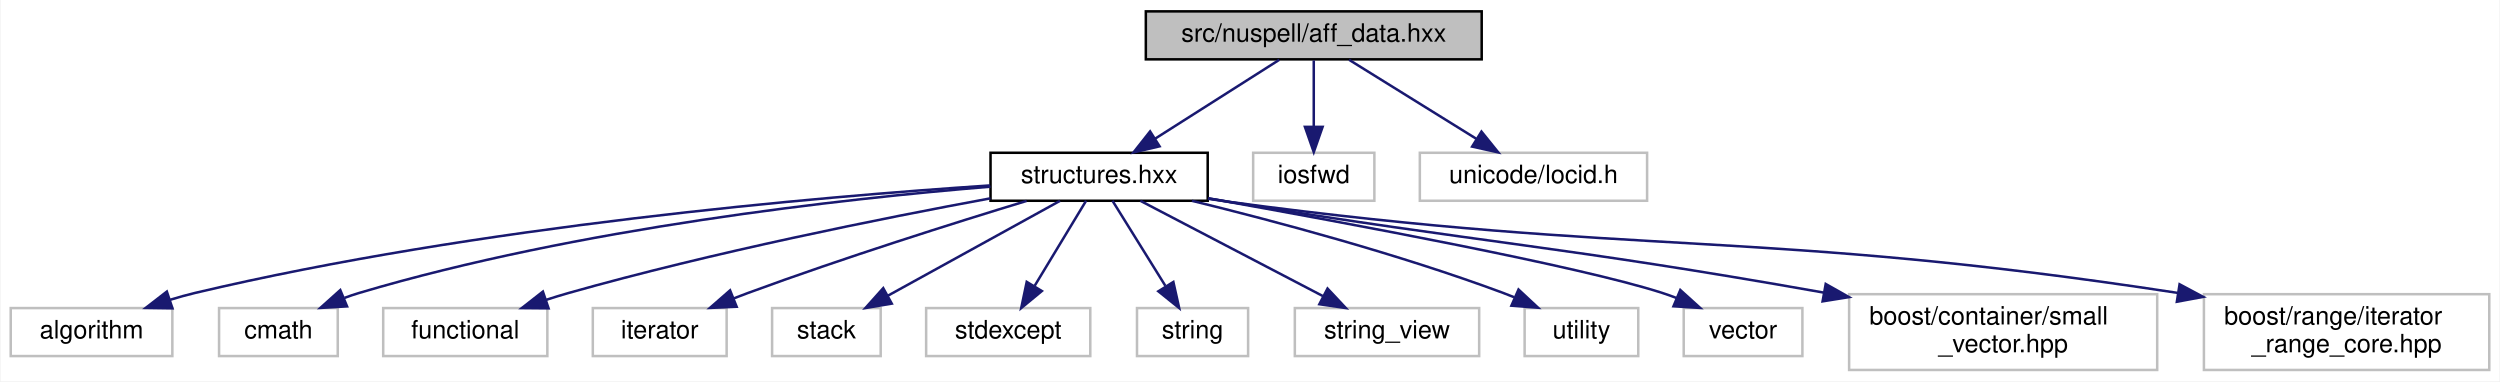
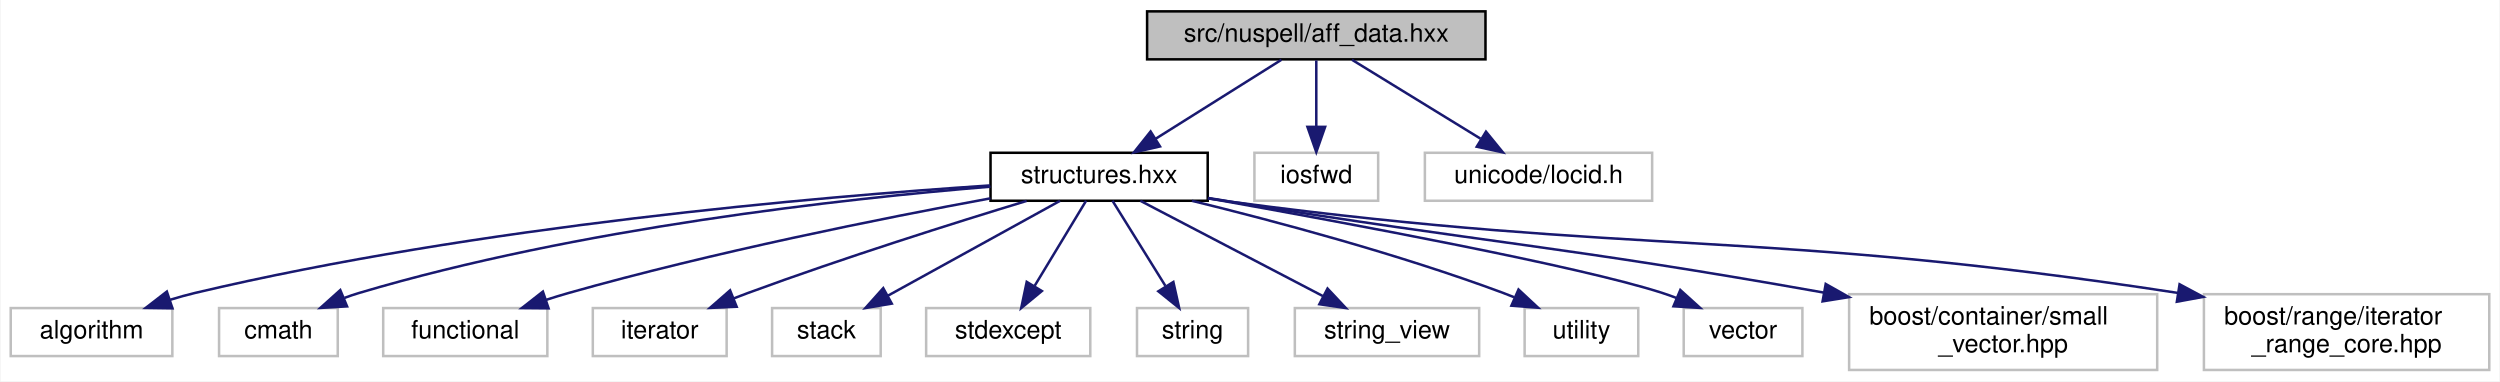
<svg xmlns="http://www.w3.org/2000/svg" xmlns:xlink="http://www.w3.org/1999/xlink" width="990pt" height="151pt" viewBox="0.00 0.00 989.50 151.00">
  <g id="graph0" class="graph" transform="scale(1 1) rotate(0) translate(4 147)">
    <polygon fill="white" stroke="transparent" points="-4,4 -4,-147 985.5,-147 985.5,4 -4,4" />
    <g id="node1" class="node">
      <g id="a_node1">
        <a xlink:title="Affixing data structures, private header.">
-           <polygon fill="#bfbfbf" stroke="black" points="449.5,-123.5 449.5,-142.5 582.5,-142.5 582.5,-123.5 449.5,-123.5" />
-           <text text-anchor="middle" x="516" y="-130.5" font-family="Helvetica,sans-Serif" font-size="10.00">src/nuspell/aff_data.hxx</text>
+           <polygon fill="#bfbfbf" stroke="black" points="450,-123.5 450,-142.5 584,-142.5 584,-123.5 450,-123.5" />
+           <text text-anchor="middle" x="517" y="-130.5" font-family="Helvetica,sans-Serif" font-size="10.00">src/nuspell/aff_data.hxx</text>
        </a>
      </g>
    </g>
    <g id="node2" class="node">
      <g id="a_node2">
        <a xlink:href="structures_8hxx.html" target="_top" xlink:title="Data structures, private header.">
          <polygon fill="white" stroke="black" points="388,-67.5 388,-86.5 474,-86.5 474,-67.5 388,-67.5" />
          <text text-anchor="middle" x="431" y="-74.5" font-family="Helvetica,sans-Serif" font-size="10.00">structures.hxx</text>
        </a>
      </g>
    </g>
    <g id="edge1" class="edge">
-       <path fill="none" stroke="midnightblue" d="M502.34,-123.32C489.08,-114.9 468.73,-101.97 453.15,-92.07" />
-       <polygon fill="midnightblue" stroke="midnightblue" points="454.94,-89.06 444.62,-86.65 451.19,-94.97 454.94,-89.06" />
+       <path fill="none" stroke="midnightblue" d="M503.18,-123.32C489.77,-114.9 469.18,-101.97 453.41,-92.07" />
+       <polygon fill="midnightblue" stroke="midnightblue" points="455.11,-89.01 444.78,-86.65 451.39,-94.94 455.11,-89.01" />
    </g>
    <g id="node15" class="node">
      <g id="a_node15">
        <a xlink:title=" ">
-           <polygon fill="white" stroke="#bfbfbf" points="492,-67.5 492,-86.5 540,-86.5 540,-67.5 492,-67.5" />
-           <text text-anchor="middle" x="516" y="-74.5" font-family="Helvetica,sans-Serif" font-size="10.00">iosfwd</text>
+           <polygon fill="white" stroke="#bfbfbf" points="492.5,-67.5 492.5,-86.5 541.5,-86.5 541.5,-67.5 492.5,-67.5" />
+           <text text-anchor="middle" x="517" y="-74.5" font-family="Helvetica,sans-Serif" font-size="10.00">iosfwd</text>
        </a>
      </g>
    </g>
    <g id="edge14" class="edge">
-       <path fill="none" stroke="midnightblue" d="M516,-123.08C516,-116.01 516,-105.86 516,-96.99" />
-       <polygon fill="midnightblue" stroke="midnightblue" points="519.5,-96.75 516,-86.75 512.5,-96.75 519.5,-96.75" />
+       <path fill="none" stroke="midnightblue" d="M517,-123.08C517,-116.01 517,-105.86 517,-96.99" />
+       <polygon fill="midnightblue" stroke="midnightblue" points="520.5,-96.75 517,-86.75 513.5,-96.75 520.5,-96.75" />
    </g>
    <g id="node16" class="node">
      <g id="a_node16">
        <a xlink:title=" ">
-           <polygon fill="white" stroke="#bfbfbf" points="558,-67.5 558,-86.5 648,-86.5 648,-67.5 558,-67.5" />
-           <text text-anchor="middle" x="603" y="-74.5" font-family="Helvetica,sans-Serif" font-size="10.00">unicode/locid.h</text>
+           <polygon fill="white" stroke="#bfbfbf" points="560,-67.5 560,-86.5 650,-86.5 650,-67.5 560,-67.5" />
+           <text text-anchor="middle" x="605" y="-74.5" font-family="Helvetica,sans-Serif" font-size="10.00">unicode/locid.h</text>
        </a>
      </g>
    </g>
    <g id="edge15" class="edge">
-       <path fill="none" stroke="midnightblue" d="M529.98,-123.32C543.55,-114.9 564.38,-101.97 580.32,-92.07" />
-       <polygon fill="midnightblue" stroke="midnightblue" points="582.41,-94.9 589.06,-86.65 578.71,-88.95 582.41,-94.9" />
+       <path fill="none" stroke="midnightblue" d="M531.14,-123.32C544.87,-114.9 565.94,-101.97 582.06,-92.07" />
+       <polygon fill="midnightblue" stroke="midnightblue" points="584.2,-94.87 590.9,-86.65 580.54,-88.9 584.2,-94.87" />
    </g>
    <g id="node3" class="node">
      <g id="a_node3">
        <a xlink:title=" ">
          <polygon fill="white" stroke="#bfbfbf" points="0,-6 0,-25 64,-25 64,-6 0,-6" />
          <text text-anchor="middle" x="32" y="-13" font-family="Helvetica,sans-Serif" font-size="10.00">algorithm</text>
        </a>
      </g>
    </g>
    <g id="edge2" class="edge">
      <path fill="none" stroke="midnightblue" d="M387.76,-73.57C319.93,-69.09 184.7,-57.45 73,-31 69.77,-30.23 66.43,-29.3 63.13,-28.29" />
      <polygon fill="midnightblue" stroke="midnightblue" points="64.04,-24.9 53.44,-25.06 61.82,-31.54 64.04,-24.9" />
    </g>
    <g id="node4" class="node">
      <g id="a_node4">
        <a xlink:title=" ">
          <polygon fill="white" stroke="#bfbfbf" points="82.5,-6 82.5,-25 129.5,-25 129.5,-6 82.5,-6" />
          <text text-anchor="middle" x="106" y="-13" font-family="Helvetica,sans-Serif" font-size="10.00">cmath</text>
        </a>
      </g>
    </g>
    <g id="edge3" class="edge">
      <path fill="none" stroke="midnightblue" d="M387.99,-73.08C330.15,-68.33 224.58,-56.73 138,-31 136.07,-30.43 134.11,-29.76 132.15,-29.03" />
      <polygon fill="midnightblue" stroke="midnightblue" points="133.19,-25.67 122.61,-25.06 130.5,-32.14 133.19,-25.67" />
    </g>
    <g id="node5" class="node">
      <g id="a_node5">
        <a xlink:title=" ">
          <polygon fill="white" stroke="#bfbfbf" points="147.5,-6 147.5,-25 212.5,-25 212.5,-6 147.5,-6" />
          <text text-anchor="middle" x="180" y="-13" font-family="Helvetica,sans-Serif" font-size="10.00">functional</text>
        </a>
      </g>
    </g>
    <g id="edge4" class="edge">
      <path fill="none" stroke="midnightblue" d="M387.97,-68.46C345.24,-60.58 278.05,-47.13 221,-31 218.04,-30.16 214.99,-29.23 211.95,-28.24" />
      <polygon fill="midnightblue" stroke="midnightblue" points="212.98,-24.9 202.39,-25 210.74,-31.53 212.98,-24.9" />
    </g>
    <g id="node6" class="node">
      <g id="a_node6">
        <a xlink:title=" ">
          <polygon fill="white" stroke="#bfbfbf" points="230.5,-6 230.5,-25 283.5,-25 283.5,-6 230.5,-6" />
          <text text-anchor="middle" x="257" y="-13" font-family="Helvetica,sans-Serif" font-size="10.00">iterator</text>
        </a>
      </g>
    </g>
    <g id="edge5" class="edge">
      <path fill="none" stroke="midnightblue" d="M402.29,-67.44C374.02,-58.84 329.73,-44.9 292,-31 290.15,-30.32 288.25,-29.6 286.34,-28.85" />
      <polygon fill="midnightblue" stroke="midnightblue" points="287.47,-25.53 276.88,-25.06 284.86,-32.03 287.47,-25.53" />
    </g>
    <g id="node7" class="node">
      <g id="a_node7">
        <a xlink:title=" ">
          <polygon fill="white" stroke="#bfbfbf" points="301.5,-6 301.5,-25 344.5,-25 344.5,-6 301.5,-6" />
          <text text-anchor="middle" x="323" y="-13" font-family="Helvetica,sans-Serif" font-size="10.00">stack</text>
        </a>
      </g>
    </g>
    <g id="edge6" class="edge">
      <path fill="none" stroke="midnightblue" d="M415.53,-67.48C397.72,-57.67 368.26,-41.43 347.37,-29.92" />
      <polygon fill="midnightblue" stroke="midnightblue" points="348.89,-26.77 338.45,-25.01 345.51,-32.9 348.89,-26.77" />
    </g>
    <g id="node8" class="node">
      <g id="a_node8">
        <a xlink:title=" ">
          <polygon fill="white" stroke="#bfbfbf" points="362.5,-6 362.5,-25 427.5,-25 427.5,-6 362.5,-6" />
          <text text-anchor="middle" x="395" y="-13" font-family="Helvetica,sans-Serif" font-size="10.00">stdexcept</text>
        </a>
      </g>
    </g>
    <g id="edge7" class="edge">
      <path fill="none" stroke="midnightblue" d="M425.84,-67.48C420.55,-58.73 412.16,-44.87 405.47,-33.81" />
      <polygon fill="midnightblue" stroke="midnightblue" points="408.32,-31.75 400.15,-25.01 402.33,-35.38 408.32,-31.75" />
    </g>
    <g id="node9" class="node">
      <g id="a_node9">
        <a xlink:title=" ">
          <polygon fill="white" stroke="#bfbfbf" points="446,-6 446,-25 490,-25 490,-6 446,-6" />
          <text text-anchor="middle" x="468" y="-13" font-family="Helvetica,sans-Serif" font-size="10.00">string</text>
        </a>
      </g>
    </g>
    <g id="edge8" class="edge">
      <path fill="none" stroke="midnightblue" d="M436.3,-67.48C441.74,-58.73 450.36,-44.87 457.24,-33.81" />
      <polygon fill="midnightblue" stroke="midnightblue" points="460.4,-35.35 462.71,-25.01 454.46,-31.65 460.4,-35.35" />
    </g>
    <g id="node10" class="node">
      <g id="a_node10">
        <a xlink:title=" ">
          <polygon fill="white" stroke="#bfbfbf" points="508.5,-6 508.5,-25 581.5,-25 581.5,-6 508.5,-6" />
          <text text-anchor="middle" x="545" y="-13" font-family="Helvetica,sans-Serif" font-size="10.00">string_view</text>
        </a>
      </g>
    </g>
    <g id="edge9" class="edge">
      <path fill="none" stroke="midnightblue" d="M447.33,-67.48C466.21,-57.62 497.51,-41.29 519.58,-29.77" />
      <polygon fill="midnightblue" stroke="midnightblue" points="521.45,-32.74 528.7,-25.01 518.21,-26.53 521.45,-32.74" />
    </g>
    <g id="node11" class="node">
      <g id="a_node11">
        <a xlink:title=" ">
          <polygon fill="white" stroke="#bfbfbf" points="599.5,-6 599.5,-25 644.5,-25 644.5,-6 599.5,-6" />
          <text text-anchor="middle" x="622" y="-13" font-family="Helvetica,sans-Serif" font-size="10.00">utility</text>
        </a>
      </g>
    </g>
    <g id="edge10" class="edge">
      <path fill="none" stroke="midnightblue" d="M467.76,-67.48C500.55,-59.45 549.62,-46.38 591,-31 592.43,-30.47 593.88,-29.9 595.34,-29.3" />
      <polygon fill="midnightblue" stroke="midnightblue" points="597.08,-32.36 604.83,-25.14 594.27,-25.95 597.08,-32.36" />
    </g>
    <g id="node12" class="node">
      <g id="a_node12">
        <a xlink:title=" ">
          <polygon fill="white" stroke="#bfbfbf" points="662.5,-6 662.5,-25 709.5,-25 709.5,-6 662.5,-6" />
          <text text-anchor="middle" x="686" y="-13" font-family="Helvetica,sans-Serif" font-size="10.00">vector</text>
        </a>
      </g>
    </g>
    <g id="edge11" class="edge">
      <path fill="none" stroke="midnightblue" d="M474.44,-68.44C529.51,-58.65 621.21,-41.59 654,-31 655.87,-30.4 657.78,-29.71 659.69,-28.98" />
      <polygon fill="midnightblue" stroke="midnightblue" points="661.15,-32.16 669.01,-25.06 658.44,-25.71 661.15,-32.16" />
    </g>
    <g id="node13" class="node">
      <g id="a_node13">
        <a xlink:title=" ">
          <polygon fill="white" stroke="#bfbfbf" points="728,-0.5 728,-30.5 850,-30.5 850,-0.5 728,-0.5" />
          <text text-anchor="start" x="736" y="-18.5" font-family="Helvetica,sans-Serif" font-size="10.00">boost/container/small</text>
          <text text-anchor="middle" x="789" y="-7.5" font-family="Helvetica,sans-Serif" font-size="10.00">_vector.hpp</text>
        </a>
      </g>
    </g>
    <g id="edge12" class="edge">
-       <path fill="none" stroke="midnightblue" d="M474.12,-68.47C477.12,-67.97 480.11,-67.47 483,-67 584.55,-50.47 612.87,-49.79 717.89,-31.14" />
+       <path fill="none" stroke="midnightblue" d="M474.09,-68.62C477.44,-68.07 480.78,-67.52 484,-67 585.15,-50.66 613.32,-49.76 717.93,-31.14" />
      <polygon fill="midnightblue" stroke="midnightblue" points="718.73,-34.55 727.95,-29.34 717.49,-27.66 718.73,-34.55" />
    </g>
    <g id="node14" class="node">
      <g id="a_node14">
        <a xlink:title=" ">
          <polygon fill="white" stroke="#bfbfbf" points="868.5,-0.5 868.5,-30.5 981.5,-30.5 981.5,-0.5 868.5,-0.5" />
          <text text-anchor="start" x="876.5" y="-18.5" font-family="Helvetica,sans-Serif" font-size="10.00">boost/range/iterator</text>
          <text text-anchor="middle" x="925" y="-7.5" font-family="Helvetica,sans-Serif" font-size="10.00">_range_core.hpp</text>
        </a>
      </g>
    </g>
    <g id="edge13" class="edge">
-       <path fill="none" stroke="midnightblue" d="M474.09,-68.28C477.1,-67.82 480.09,-67.39 483,-67 646.13,-45.11 691.4,-56.59 858.09,-31.01" />
-       <polygon fill="midnightblue" stroke="midnightblue" points="858.86,-34.43 868.2,-29.44 857.78,-27.51 858.86,-34.43" />
+       <path fill="none" stroke="midnightblue" d="M474.06,-68.42C477.42,-67.91 480.76,-67.43 484,-67 646.74,-45.4 691.85,-56.55 858.12,-31.01" />
+       <polygon fill="midnightblue" stroke="midnightblue" points="858.86,-34.43 868.2,-29.43 857.78,-27.52 858.86,-34.43" />
    </g>
  </g>
</svg>
